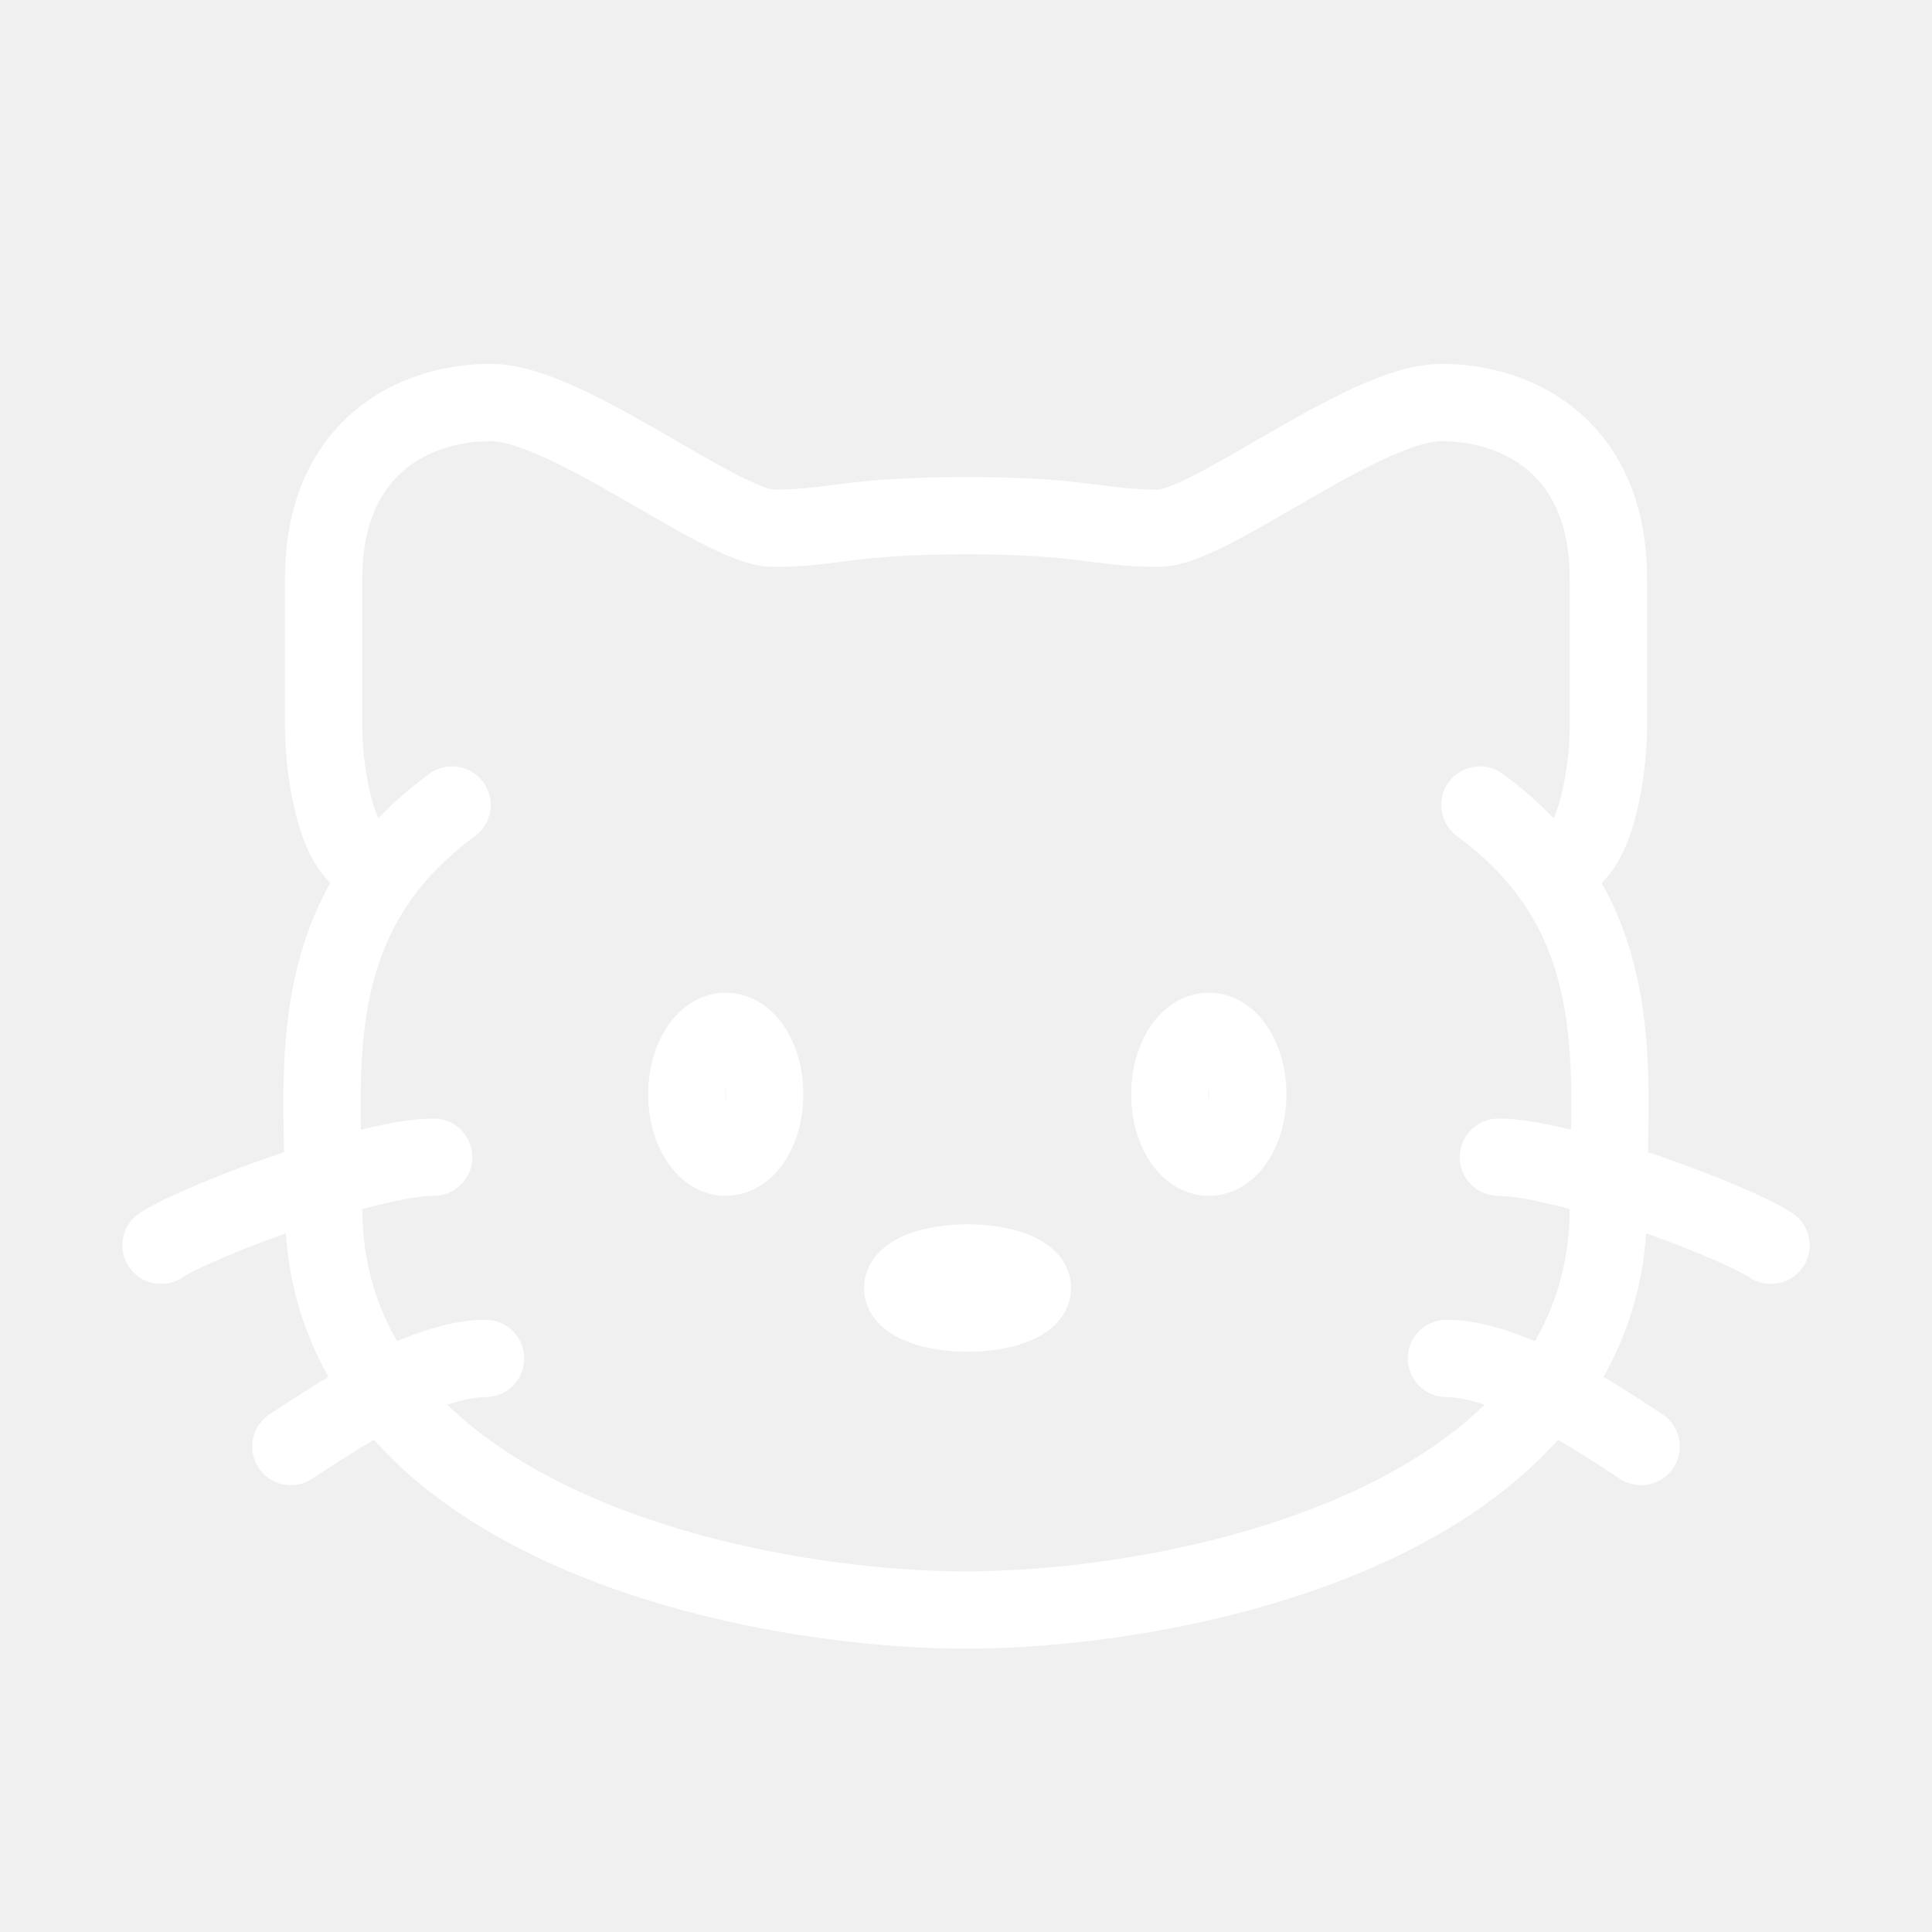
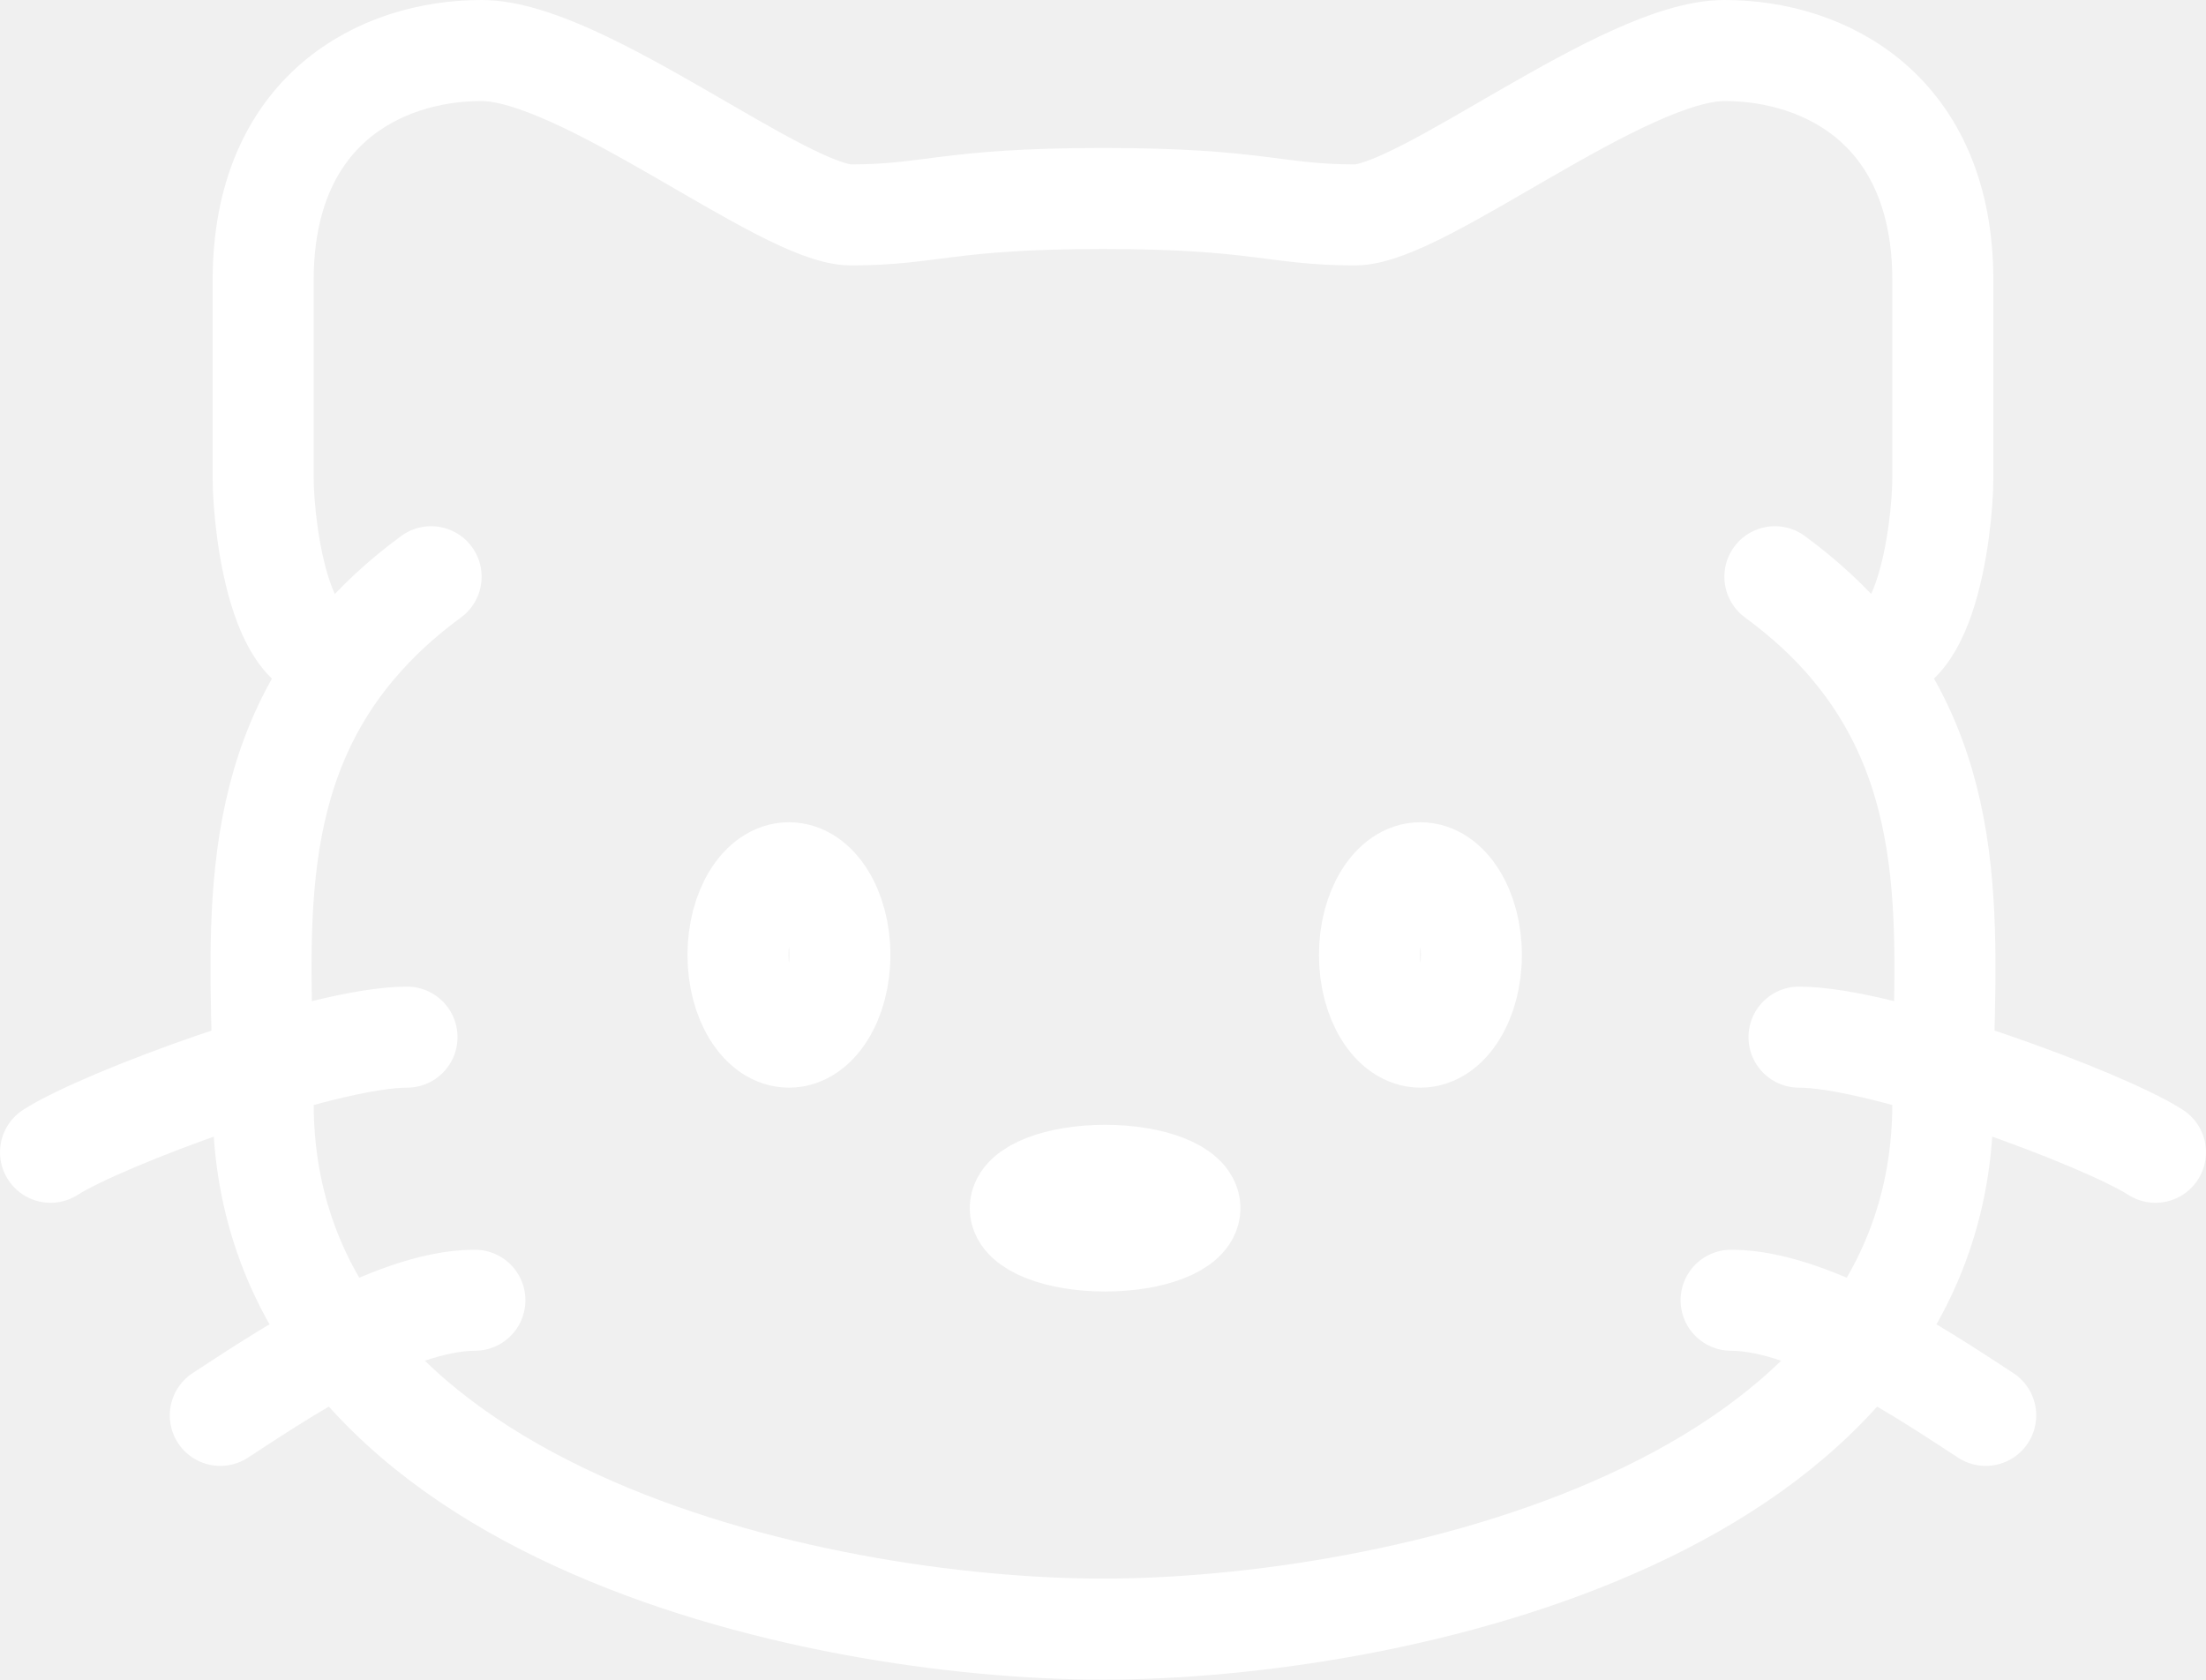
- <svg xmlns="http://www.w3.org/2000/svg" width="800px" height="800px" viewBox="0 0 24 24" fill="none" stroke="#ffffff">
-   <g id="SVGRepo_bgCarrier" stroke-width="0" />
-   <g id="SVGRepo_tracerCarrier" stroke-linecap="round" stroke-linejoin="round" />
-   <g id="SVGRepo_iconCarrier">
-     <path d="M19.099 10.66C20.211 11.974 19.98 13.582 19.98 15C19.98 18.906 14.713 20 12 20C9.287 20 4.02 18.906 4.02 15C4.02 13.582 3.789 11.974 4.901 10.66M19.099 10.66C18.905 10.43 18.669 10.209 18.384 10M19.099 10.66C19.799 11.063 19.978 9.555 19.98 9.062V7.188C19.98 5.563 18.863 5 17.905 5C16.948 5 15.032 6.562 14.394 6.562C13.628 6.562 13.48 6.406 12 6.406C10.52 6.406 10.372 6.562 9.606 6.562C8.968 6.562 7.052 5 6.095 5C5.137 5 4.02 5.562 4.02 7.188V9.062C4.022 9.555 4.201 11.063 4.901 10.66M4.901 10.66C5.095 10.43 5.331 10.209 5.616 10" stroke="#ffffff" stroke-width="0.96" stroke-linecap="round" />
-     <path d="M12.826 16C12.826 16.173 12.465 16.312 12.019 16.312C11.574 16.312 11.213 16.173 11.213 16C11.213 15.827 11.574 15.688 12.019 15.688C12.465 15.688 12.826 15.827 12.826 16Z" stroke="#ffffff" stroke-width="0.96" />
-     <path d="M15.5 13.594C15.5 14.025 15.283 14.375 15.016 14.375C14.749 14.375 14.532 14.025 14.532 13.594C14.532 13.162 14.749 12.812 15.016 12.812C15.283 12.812 15.5 13.162 15.5 13.594Z" stroke="#ffffff" stroke-width="0.96" />
-     <path d="M9.5 13.594C9.5 14.025 9.283 14.375 9.016 14.375C8.749 14.375 8.532 14.025 8.532 13.594C8.532 13.162 8.749 12.812 9.016 12.812C9.283 12.812 9.5 13.162 9.5 13.594Z" stroke="#ffffff" stroke-width="0.96" />
-     <path d="M22 15.469C21.517 15.156 19.42 14.375 18.613 14.375" stroke="#ffffff" stroke-width="0.96" stroke-linecap="round" />
-     <path d="M20.387 17.969C19.903 17.656 18.774 16.875 17.968 16.875" stroke="#ffffff" stroke-width="0.96" stroke-linecap="round" />
-     <path d="M2 15.469C2.484 15.156 4.581 14.375 5.387 14.375" stroke="#ffffff" stroke-width="0.96" stroke-linecap="round" />
-     <path d="M3.613 17.969C4.097 17.656 5.226 16.875 6.032 16.875" stroke="#ffffff" stroke-width="0.96" stroke-linecap="round" />
+ <svg xmlns="http://www.w3.org/2000/svg" width="698.68" height="532" viewBox="0 0 20.96 15.96" fill="none" stroke="#ffffff" version="1.1" id="svg8">
+   <defs id="defs8" />
+   <g id="SVGRepo_iconCarrier" transform="translate(-1.52,-4.52)">
+     <path d="m 19.099,10.66 c 1.112,1.314 0.881,2.921 0.881,4.34 0,3.906 -5.267,5 -7.98,5 -2.713,0 -7.98,-1.094 -7.98,-5 10e-6,-1.419 -0.231,-3.026 0.881,-4.34 m 14.199,0 C 18.905,10.43 18.669,10.209 18.384,10 m 0.715,0.66 c 0.7,0.403 0.879,-1.106 0.881,-1.598 V 7.188 c 0,-1.625 -1.117,-2.188 -2.075,-2.188 -0.958,0 -2.873,1.562 -3.511,1.562 -0.766,0 -0.914,-0.156 -2.394,-0.156 -1.48,0 -1.628,0.156 -2.394,0.156 C 8.968,6.562 7.052,5 6.095,5 5.137,5 4.02,5.562 4.02,7.188 v 1.875 c 0.002,0.492 0.181,2.001 0.881,1.598 m 0,0 C 5.095,10.43 5.331,10.209 5.616,10" stroke="#ffffff" stroke-width="0.96" stroke-linecap="round" id="path1" />
+     <path d="m 12.826,16 c 0,0.173 -0.361,0.312 -0.806,0.312 -0.445,0 -0.806,-0.14 -0.806,-0.312 0,-0.173 0.361,-0.312 0.806,-0.312 0.445,0 0.806,0.14 0.806,0.312 z" stroke="#ffffff" stroke-width="0.96" id="path2" />
+     <path d="m 15.5,13.594 c 0,0.431 -0.217,0.781 -0.484,0.781 -0.267,0 -0.484,-0.35 -0.484,-0.781 0,-0.431 0.217,-0.781 0.484,-0.781 0.267,0 0.484,0.35 0.484,0.781 z" stroke="#ffffff" stroke-width="0.96" id="path3" />
+     <path d="m 9.5,13.594 c 0,0.431 -0.217,0.781 -0.484,0.781 -0.267,0 -0.484,-0.35 -0.484,-0.781 0,-0.431 0.217,-0.781 0.484,-0.781 0.267,0 0.484,0.35 0.484,0.781 z" stroke="#ffffff" stroke-width="0.96" id="path4" />
+     <path d="M 22,15.469 C 21.517,15.156 19.42,14.375 18.613,14.375" stroke="#ffffff" stroke-width="0.96" stroke-linecap="round" id="path5" />
+     <path d="M 20.387,17.969 C 19.903,17.656 18.774,16.875 17.968,16.875" stroke="#ffffff" stroke-width="0.96" stroke-linecap="round" id="path6" />
+     <path d="M 2,15.469 C 2.484,15.156 4.581,14.375 5.387,14.375" stroke="#ffffff" stroke-width="0.96" stroke-linecap="round" id="path7" />
+     <path d="M 3.613,17.969 C 4.097,17.656 5.226,16.875 6.032,16.875" stroke="#ffffff" stroke-width="0.96" stroke-linecap="round" id="path8" />
  </g>
</svg>
